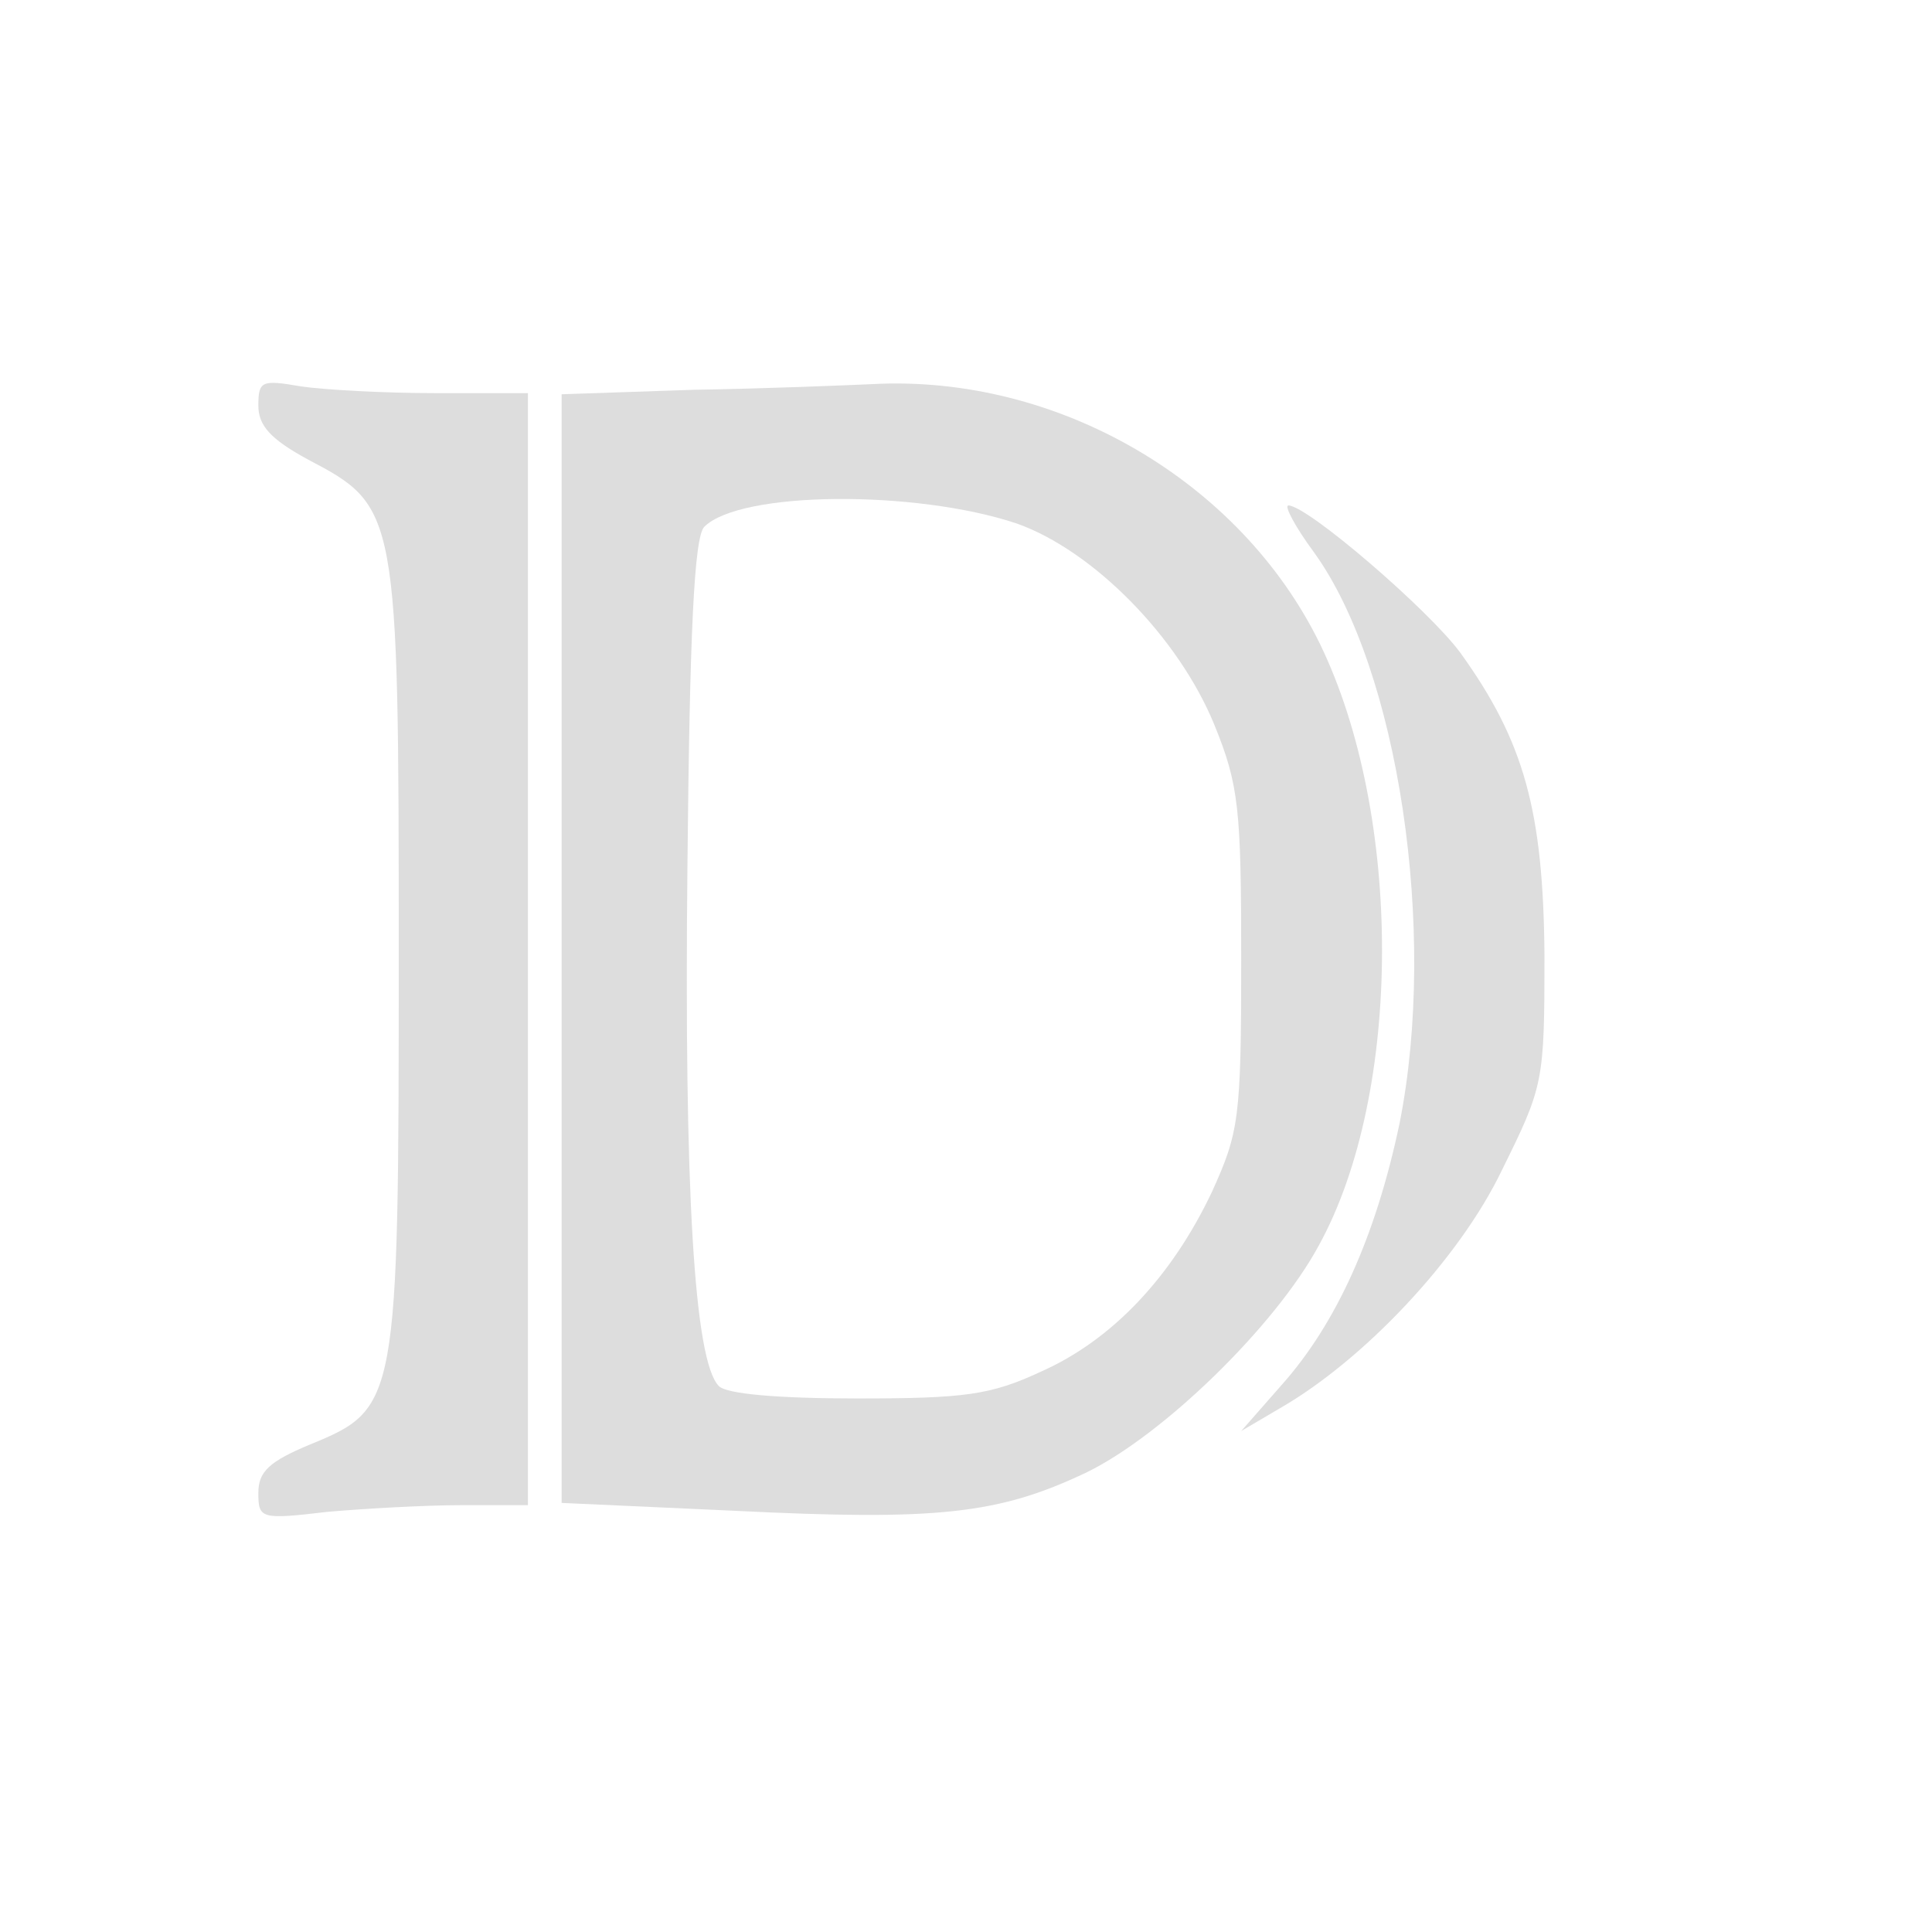
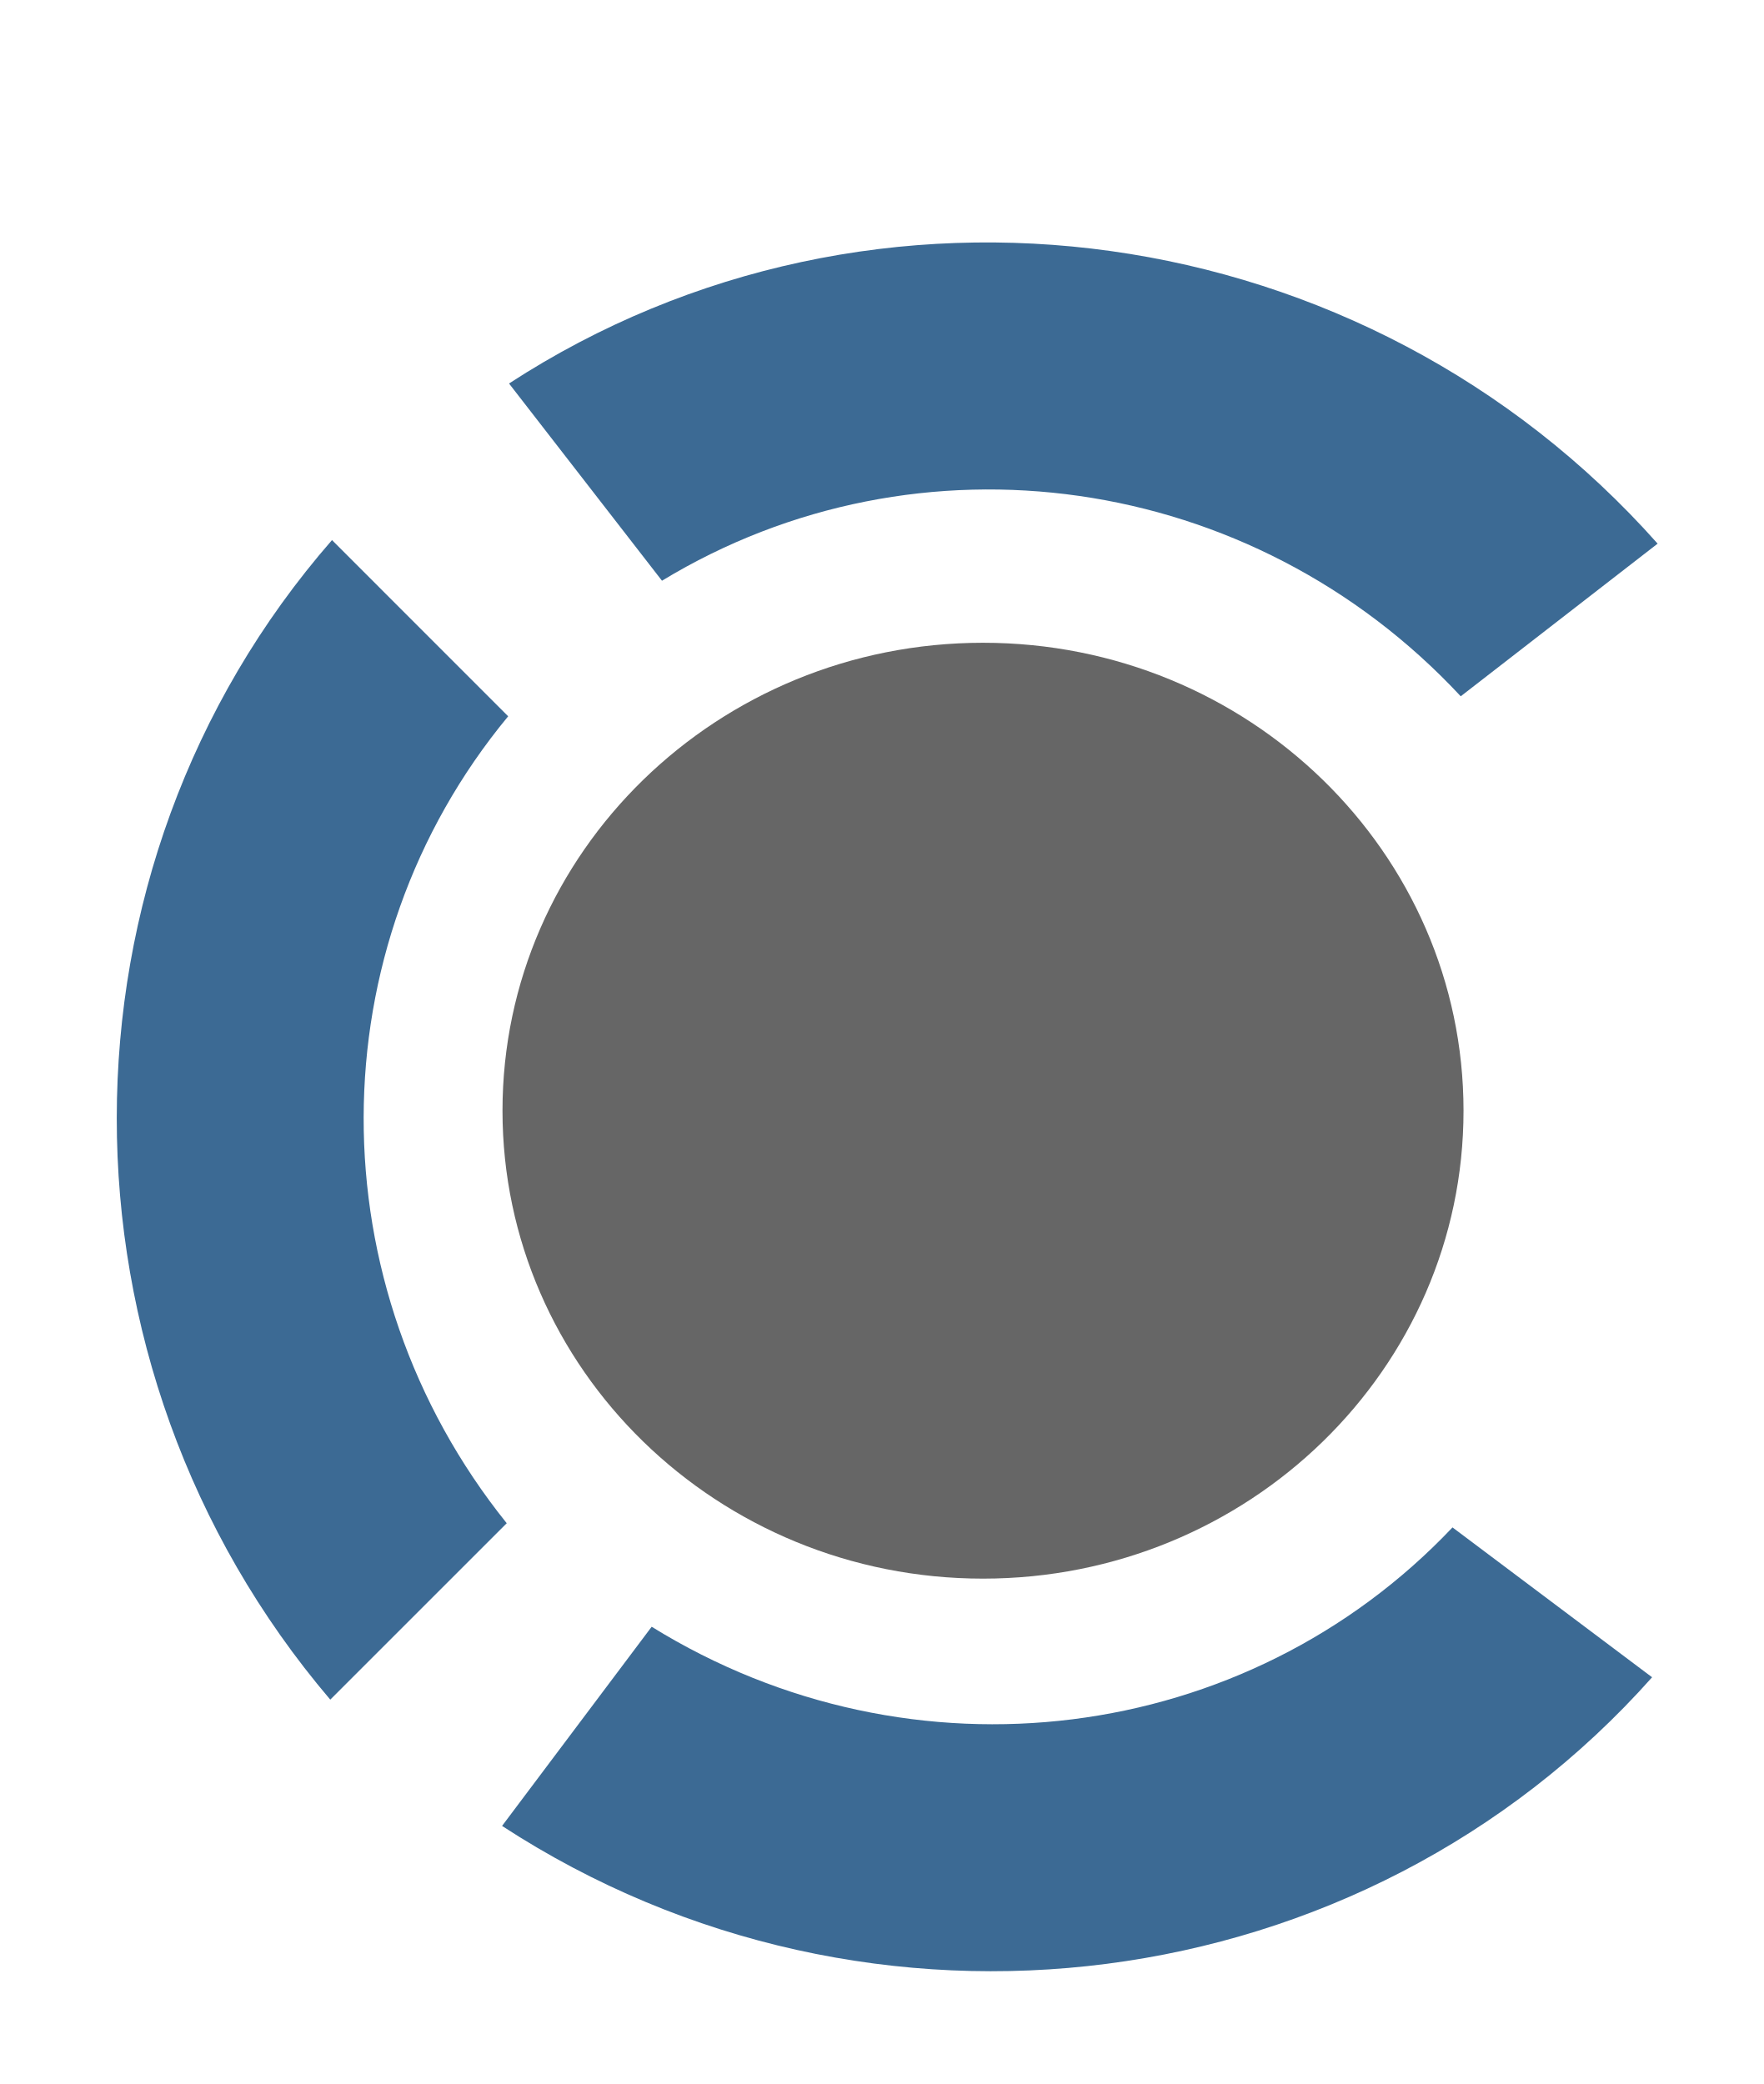
- <svg xmlns="http://www.w3.org/2000/svg" version="1.0" width="38pt" height="38pt" viewBox="0 0 172 172" preserveAspectRatio="xMidYMid meet">
-   <g transform="translate(0,172) scale(0.1,-0.1)" fill="#dddddd" stroke="none">
-     <path d="M230 1359 c0 -18 11 -30 44 -48 80 -42 81 -45 81 -441 0 -400 -1 -404 -79 -436 -36 -15 -46 -24 -46 -43 0 -23 2 -24 61 -17 34 3 88 6 120 6 l59 0 0 495 0 495 -82 0 c-46 0 -100 3 -120 6 -35 6 -38 5 -38 -17z" />
-     <path d="M618 1373 l-118 -4 0 -493 0 -494 154 -7 c181 -9 235 -3 313 34 68 33 168 130 207 202 75 136 75 384 1 536 -71 145 -234 240 -399 231 -23 -1 -94 -4 -158 -5z m287 -119 c68 -24 144 -101 176 -179 22 -54 24 -75 24 -210 0 -141 -2 -153 -26 -206 -36 -76 -89 -132 -152 -160 -45 -21 -68 -24 -164 -24 -71 0 -116 4 -123 11 -22 22 -31 175 -28 463 2 208 6 293 15 302 32 32 188 33 278 3z" />
-     <path d="M1170 1228 c75 -104 110 -337 76 -508 -21 -100 -56 -178 -105 -233 l-36 -41 34 20 c75 43 160 133 198 212 37 75 38 78 38 191 -1 129 -18 191 -75 270 -28 38 -136 131 -153 131 -4 0 6 -19 23 -42z" />
+ <svg xmlns="http://www.w3.org/2000/svg" width="11mm" height="13mm" viewBox="0 0 36.667 43.333" version="1.1" id="svg5">
+   <defs id="defs2">
+     </defs>
+   <g id="layer1">
+     <path id="path26434" style="color:#000000;fill:#3c6a94;fill-rule:evenodd;-inkscape-stroke:none;paint-order:markers fill stroke" d="m 13.55,33.825 -3.111,4.142 c 7.668,4.998 17.894,3.678 23.912,-3.091 l -4.15,-3.116 c -4.288,4.53 -11.229,5.421 -16.652,2.065 z" />
+     <path id="path26430" style="color:#000000;fill:#3c6a94;fill-rule:evenodd;-inkscape-stroke:none;paint-order:markers fill stroke" d="M 10.566,14.894 6.903,11.23 C 0.933,18.076 0.951,28.388 6.867,35.341 L 10.536,31.673 C 6.557,26.718 6.572,19.719 10.566,14.894 Z" />
+     <path id="path26426" style="color:#000000;fill:#3c6a94;fill-rule:evenodd;-inkscape-stroke:none;paint-order:markers fill stroke" d="M 34.466,11.304 C 28.389,4.459 18.176,3.034 10.584,7.974 l 3.18,4.101 c 5.332,-3.237 12.263,-2.266 16.608,2.403 z" />
+     <ellipse style="fill:#666666;fill-opacity:1;fill-rule:evenodd;stroke:#3c6a94;stroke-width:0;stroke-dasharray:none;stroke-opacity:1;paint-order:markers fill stroke" id="path26505" cx="20.439" cy="23.095" rx="9.991" ry="9.73" />
  </g>
</svg>
